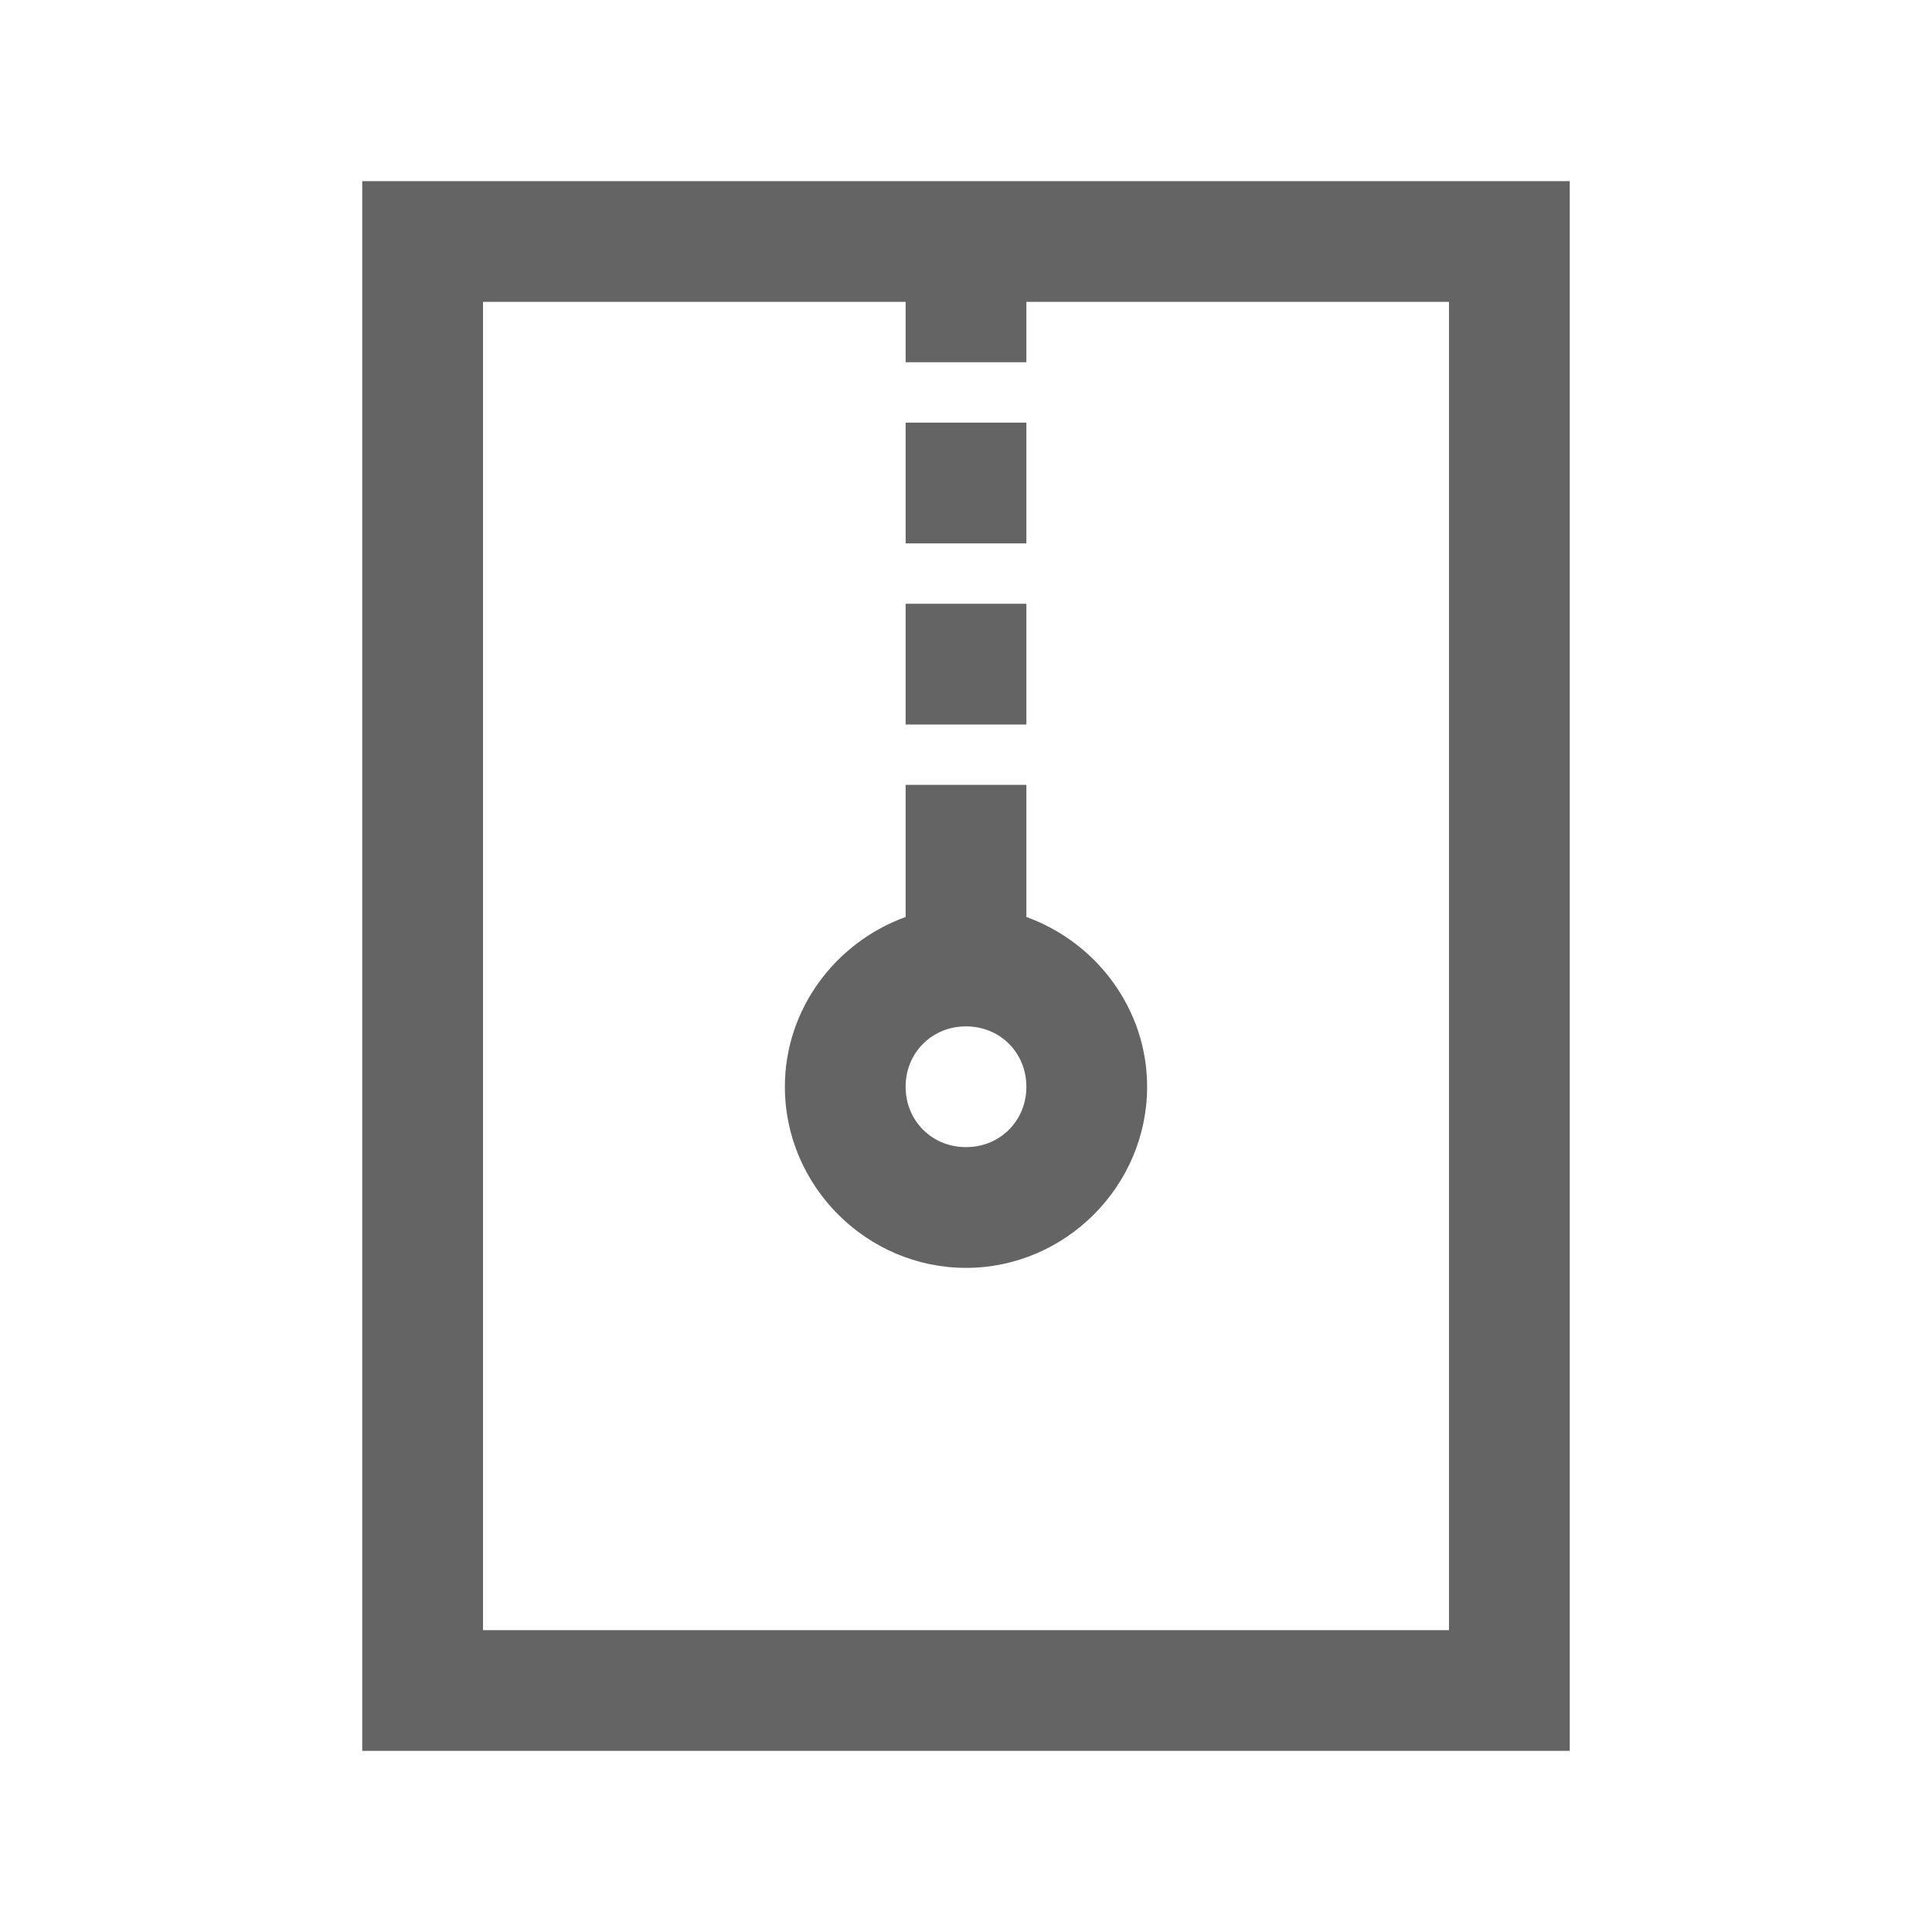
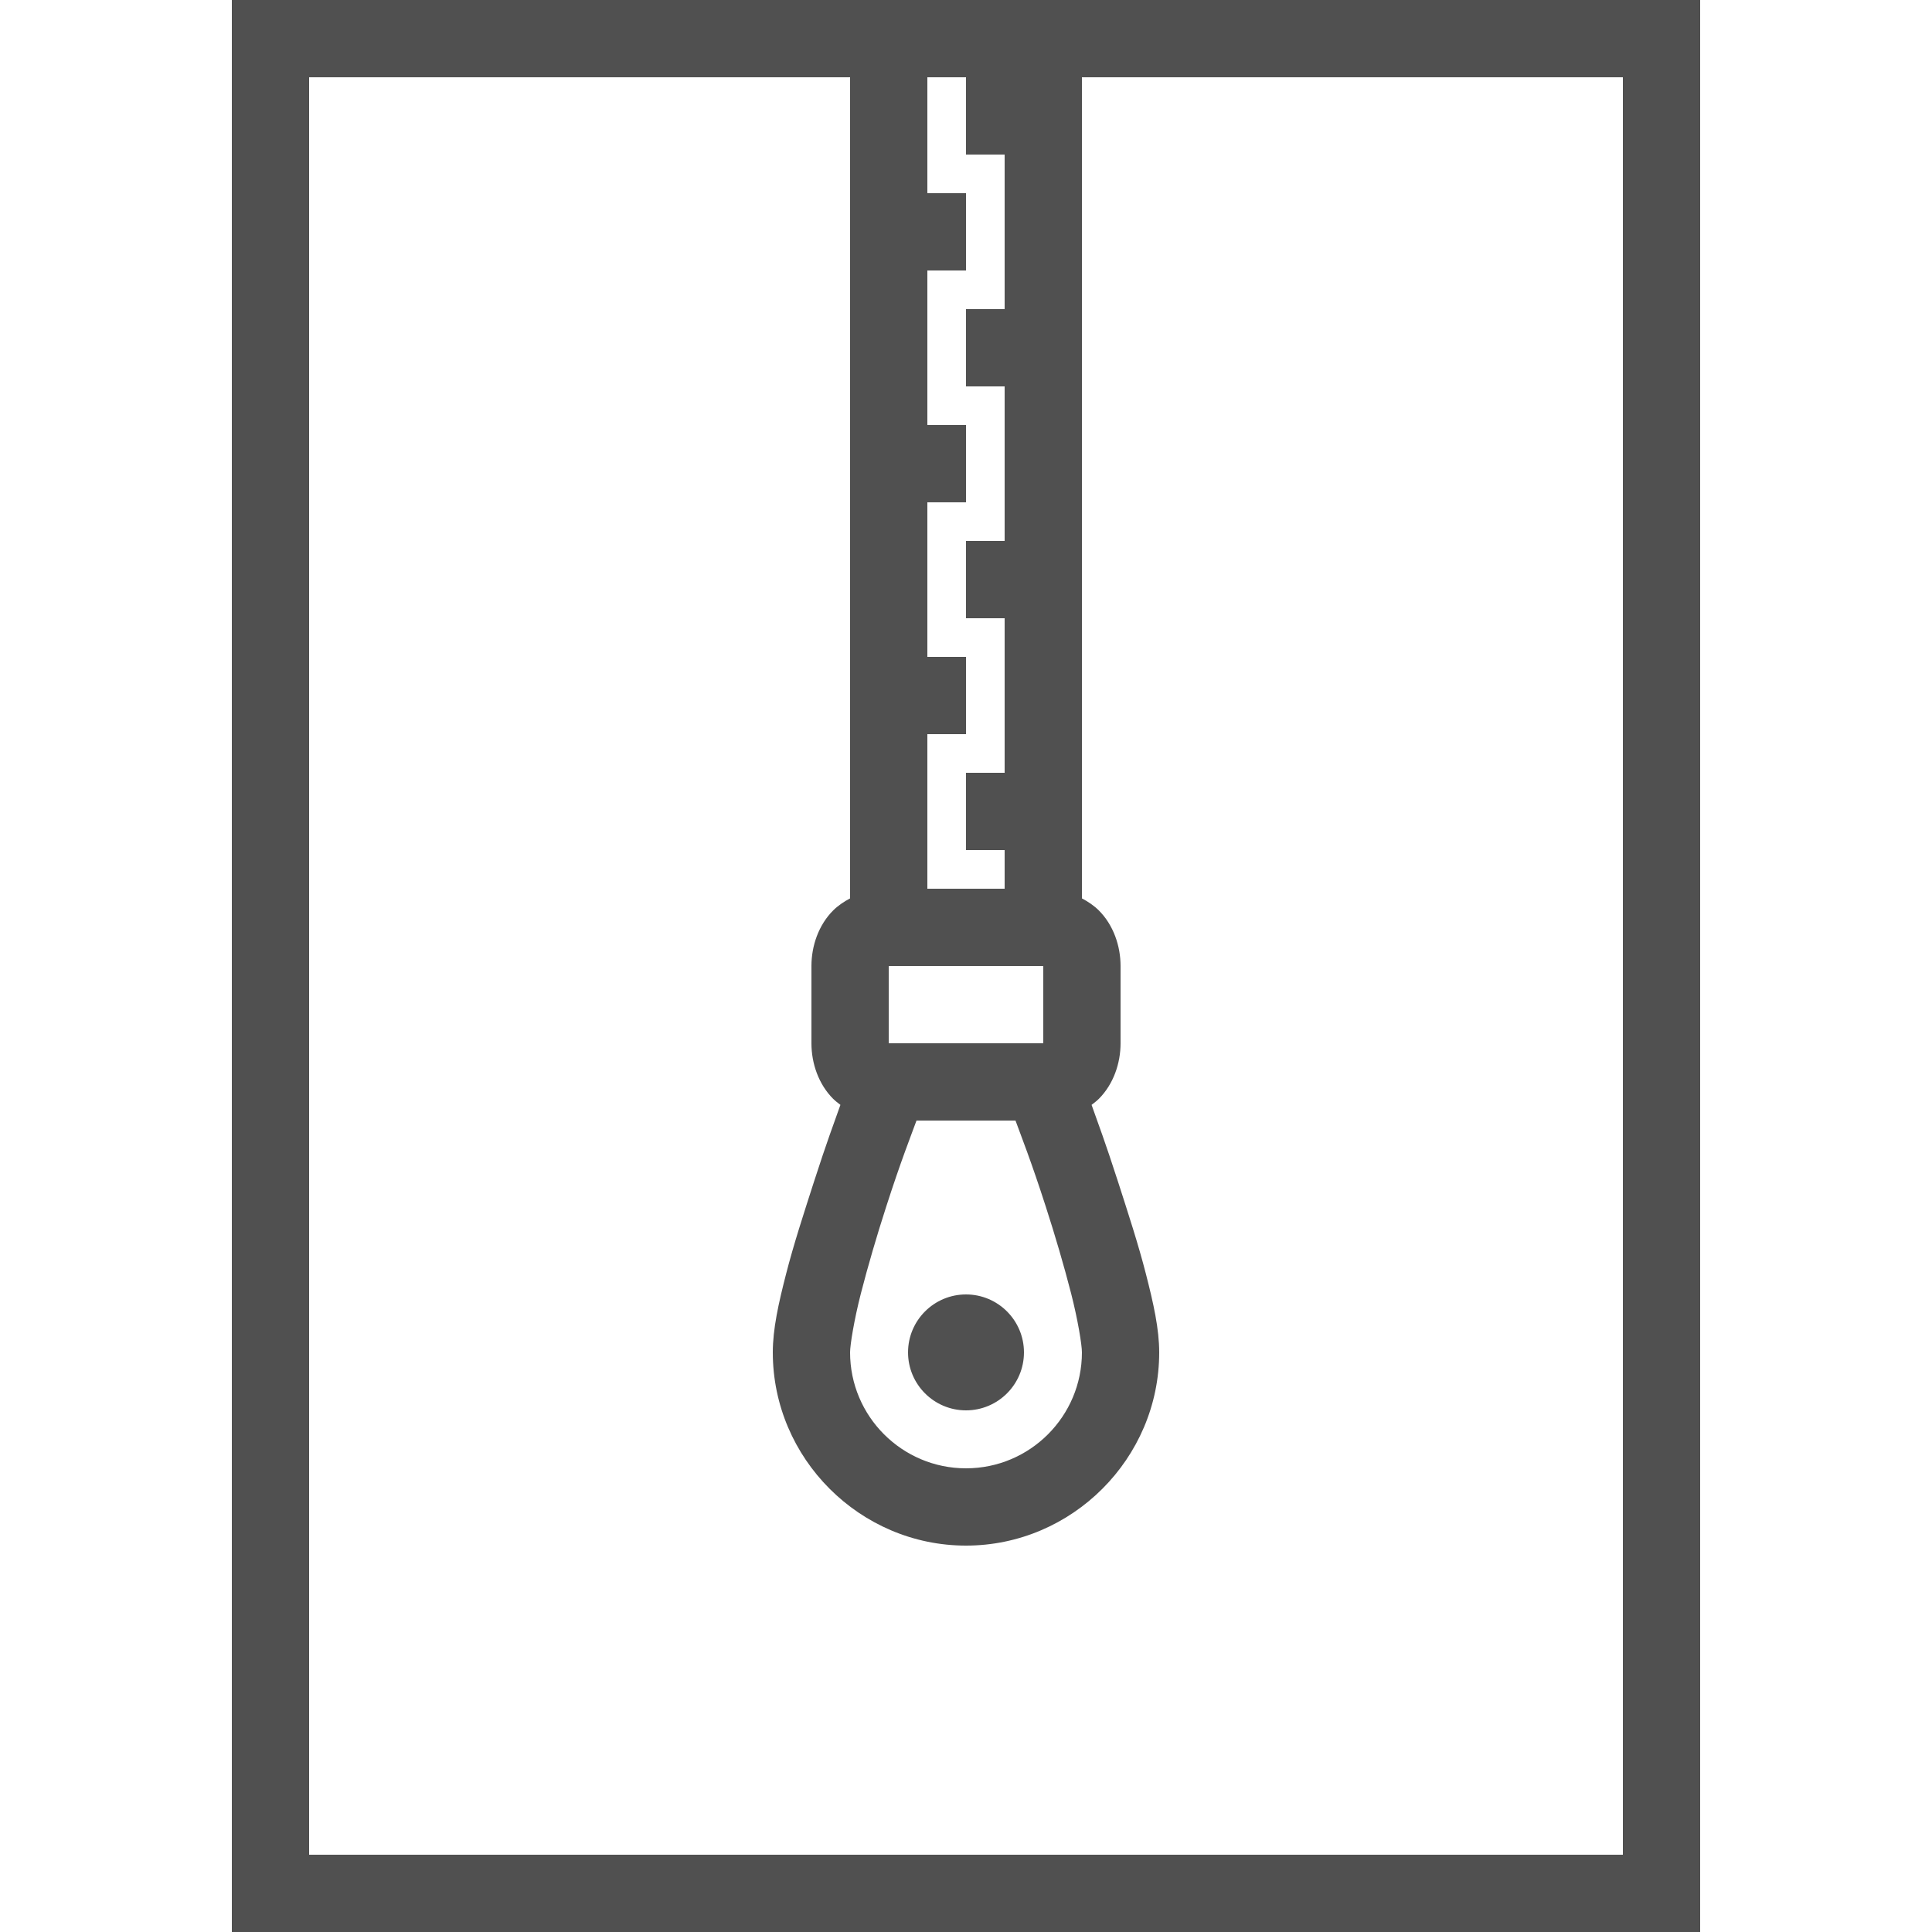
- <svg xmlns="http://www.w3.org/2000/svg" style="fill:#000000;fill-opacity:0.608" viewBox="0 0 32 32">
-   <path color="#000" d="M 6 3 L 6 4 L 6 28 L 6 29 L 7 29 L 25 29 L 26 29 L 26 28 L 26 4 L 26 3 L 25 3 L 7 3 L 6 3 z M 8 5 L 15 5 L 15 6 L 17 6 L 17 5 L 24 5 L 24 27 L 8 27 L 8 5 z M 15 7 L 15 9 L 17 9 L 17 7 L 15 7 z M 15 10 L 15 12 L 17 12 L 17 10 L 15 10 z M 15 13 L 15 15.188 C 13.844 15.606 13 16.708 13 18 C 13 19.645 14.355 21 16 21 C 17.645 21 19 19.645 19 18 C 19 16.708 18.156 15.606 17 15.188 L 17 13 L 15 13 z M 16 17 C 16.564 17 17 17.436 17 18 C 17 18.564 16.564 19 16 19 C 15.436 19 15 18.564 15 18 C 15 17.436 15.436 17 16 17 z" font-family="Bitstream Vera Sans" overflow="visible" style="text-indent:0;text-align:start;line-height:normal;text-transform:none;block-progression:tb;-inkscape-font-specification:Bitstream Vera Sans" />
+ <svg xmlns="http://www.w3.org/2000/svg" enable-background="new 0 0 50 50" style="fill:#000000;fill-opacity:0.686" viewBox="0 0 50 50">
+   <path d="M 6 0 L 6 1 L 6 49 L 6 50 L 7 50 L 43 50 L 44 50 L 44 49 L 44 1 L 44 0 L 43 0 L 28 0 L 22 0 L 7 0 L 6 0 z M 8 2 L 22 2 L 22 23.25 C 21.842 23.334 21.69 23.435 21.562 23.562 C 21.185 23.94 21 24.478 21 25 L 21 27 C 21 27.522 21.185 28.06 21.562 28.438 C 21.62 28.495 21.686 28.545 21.75 28.594 C 21.569 29.106 21.409 29.521 21.062 30.594 C 20.809 31.381 20.539 32.206 20.344 32.969 C 20.148 33.732 20 34.392 20 35 C 20 37.745 22.255 40 25 40 C 27.745 40 30 37.745 30 35 C 30 34.392 29.852 33.732 29.656 32.969 C 29.461 32.206 29.191 31.381 28.938 30.594 C 28.591 29.521 28.431 29.106 28.25 28.594 C 28.314 28.545 28.38 28.495 28.438 28.438 C 28.815 28.06 29 27.522 29 27 L 29 25 C 29 24.478 28.815 23.94 28.438 23.562 C 28.31 23.435 28.158 23.334 28 23.25 L 28 2 L 42 2 L 42 48 L 8 48 L 8 2 z M 24 2 L 25 2 L 25 4 L 26 4 L 26 8 L 25 8 L 25 10 L 26 10 L 26 14 L 25 14 L 25 16 L 26 16 L 26 20 L 25 20 L 25 22 L 26 22 L 26 23 L 24 23 L 24 19 L 25 19 L 25 17 L 24 17 L 24 13 L 25 13 L 25 11 L 24 11 L 24 7 L 25 7 L 25 5 L 24 5 L 24 2 z M 23 25 L 27 25 L 27 27 L 23 27 L 23 25 z M 23.719 29 L 26.281 29 C 26.435 29.423 26.682 30.039 27.062 31.219 C 27.309 31.982 27.539 32.769 27.719 33.469 C 27.898 34.168 28 34.808 28 35 C 28 36.655 26.655 38 25 38 C 23.345 38 22 36.655 22 35 C 22 34.808 22.102 34.168 22.281 33.469 C 22.461 32.769 22.691 31.982 22.938 31.219 C 23.318 30.039 23.565 29.423 23.719 29 z M 25 33.5 C 24.172 33.5 23.5 34.172 23.5 35 C 23.5 35.828 24.172 36.5 25 36.5 C 25.828 36.5 26.5 35.828 26.5 35 C 26.5 34.172 25.828 33.5 25 33.5 z" style="text-indent:0;text-align:start;line-height:normal;text-transform:none;block-progression:tb;-inkscape-font-specification:Bitstream Vera Sans" />
</svg>
